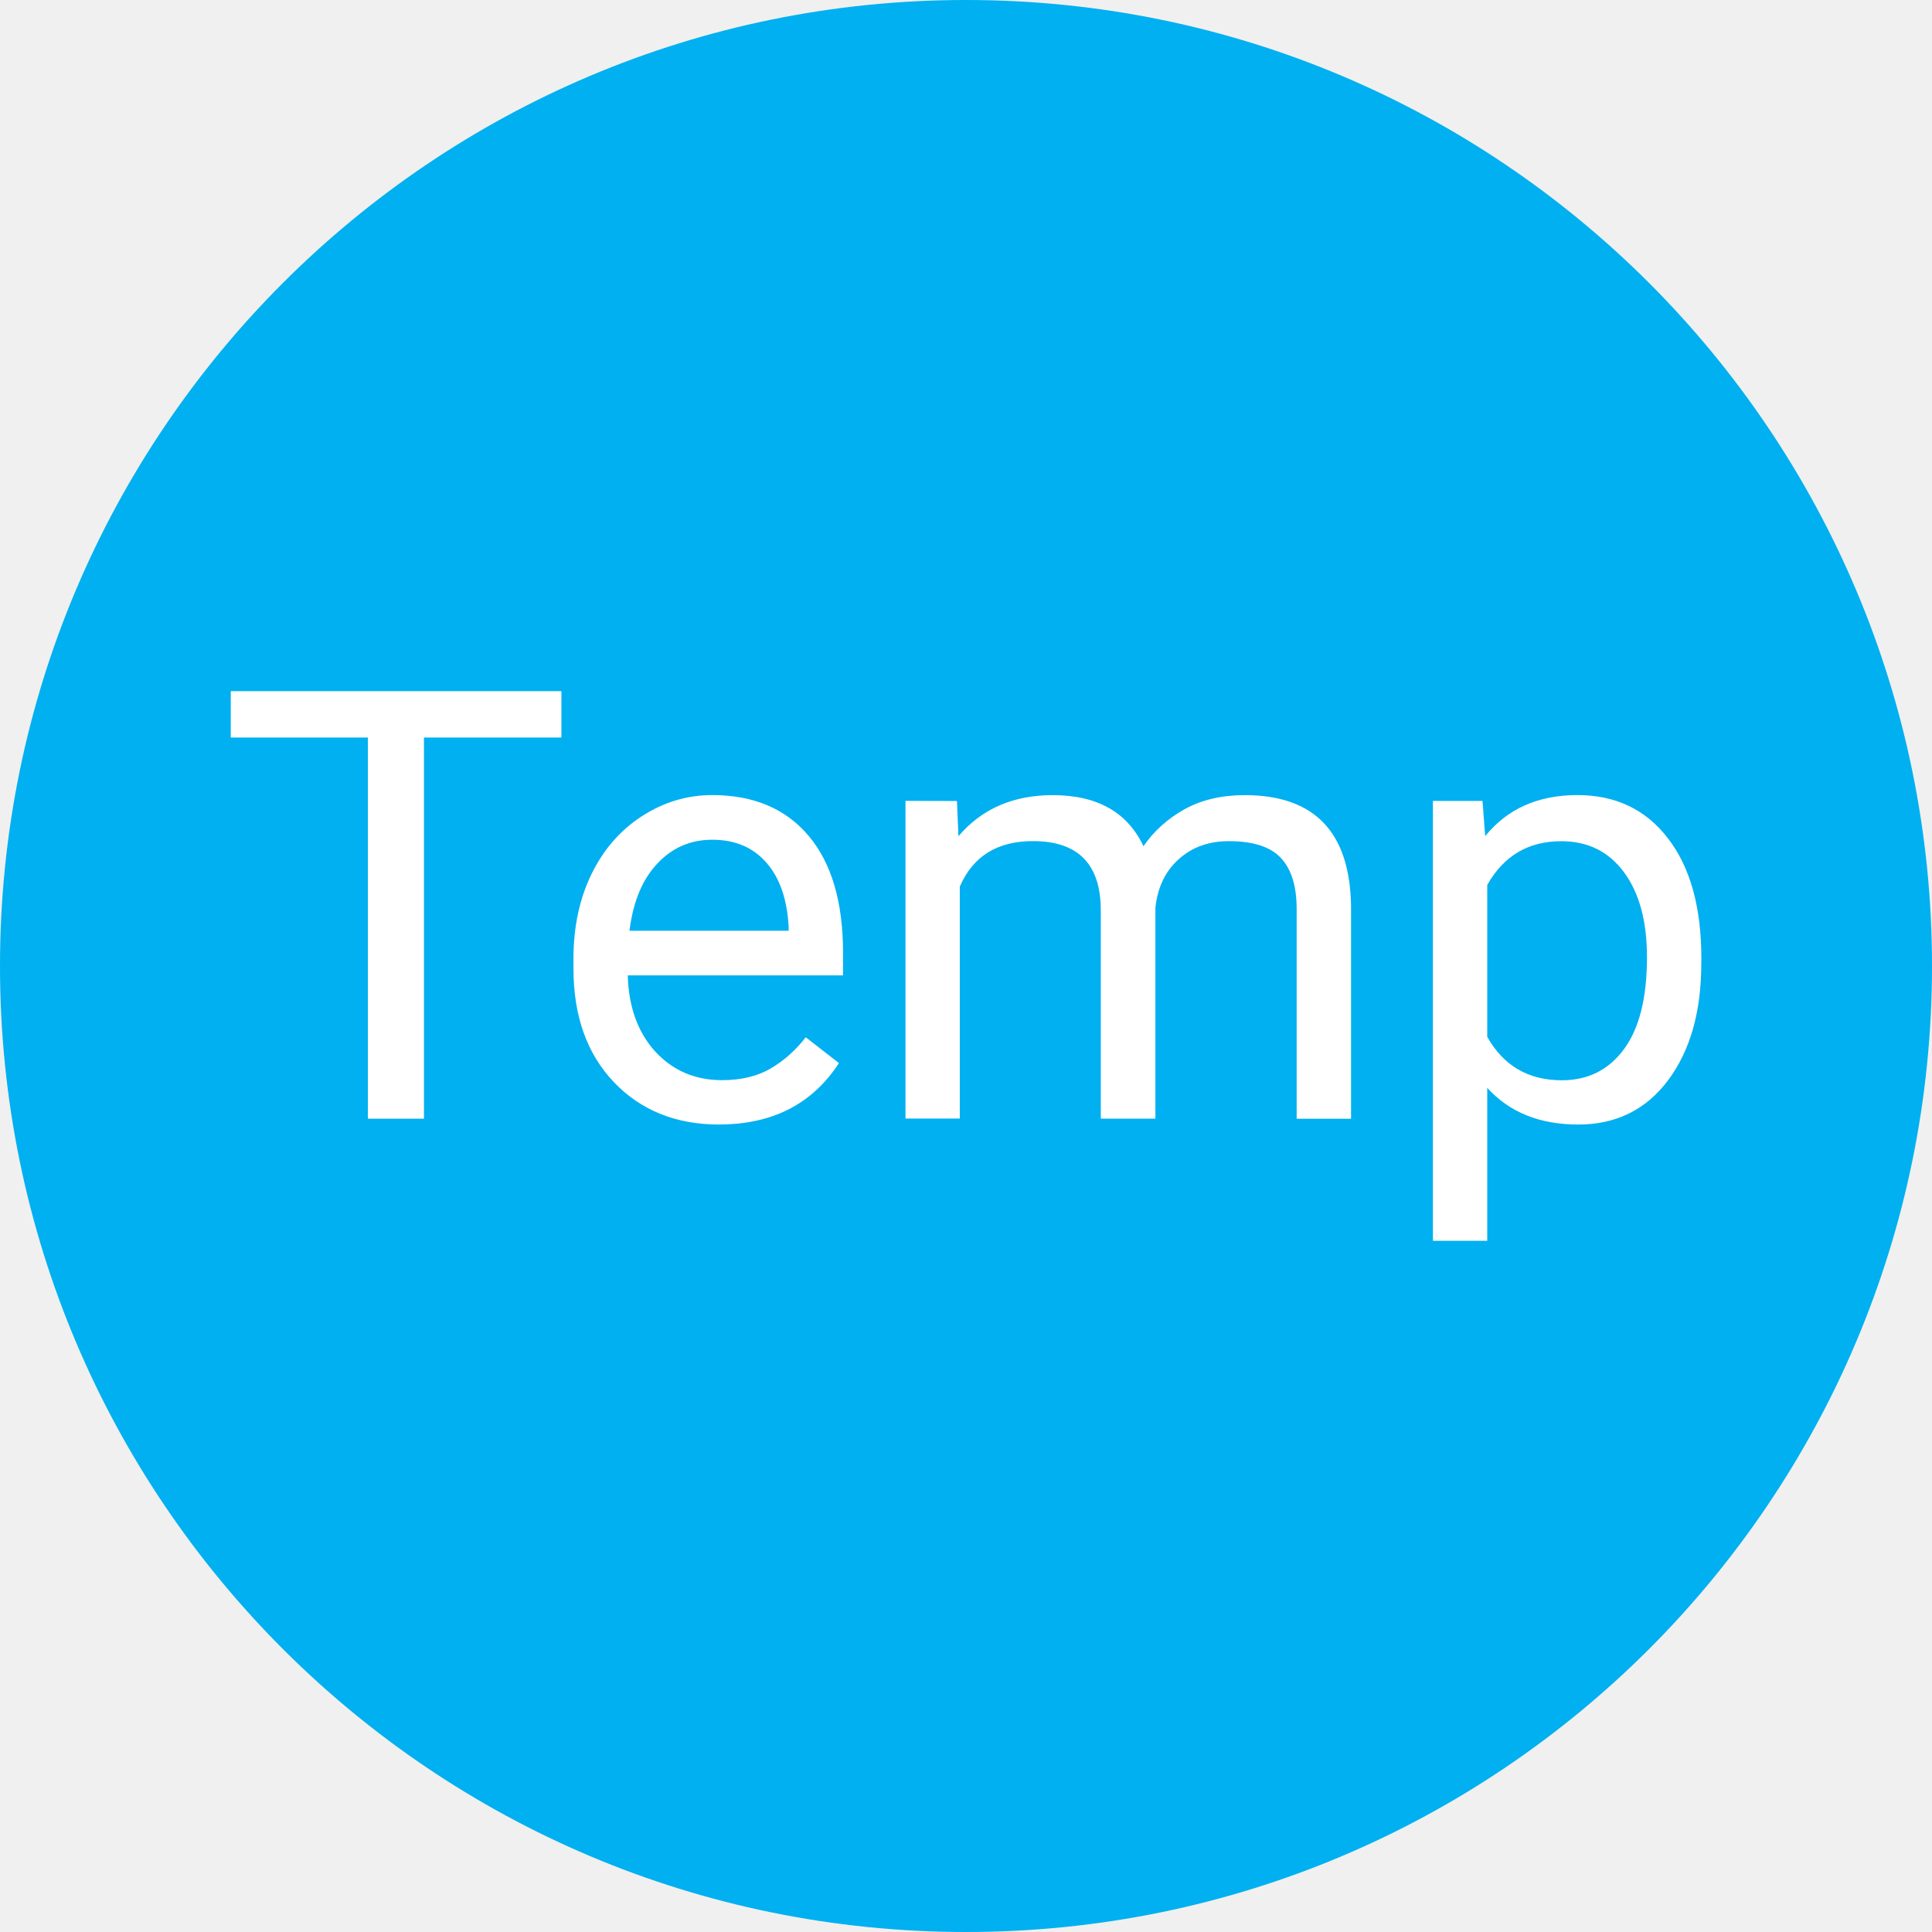
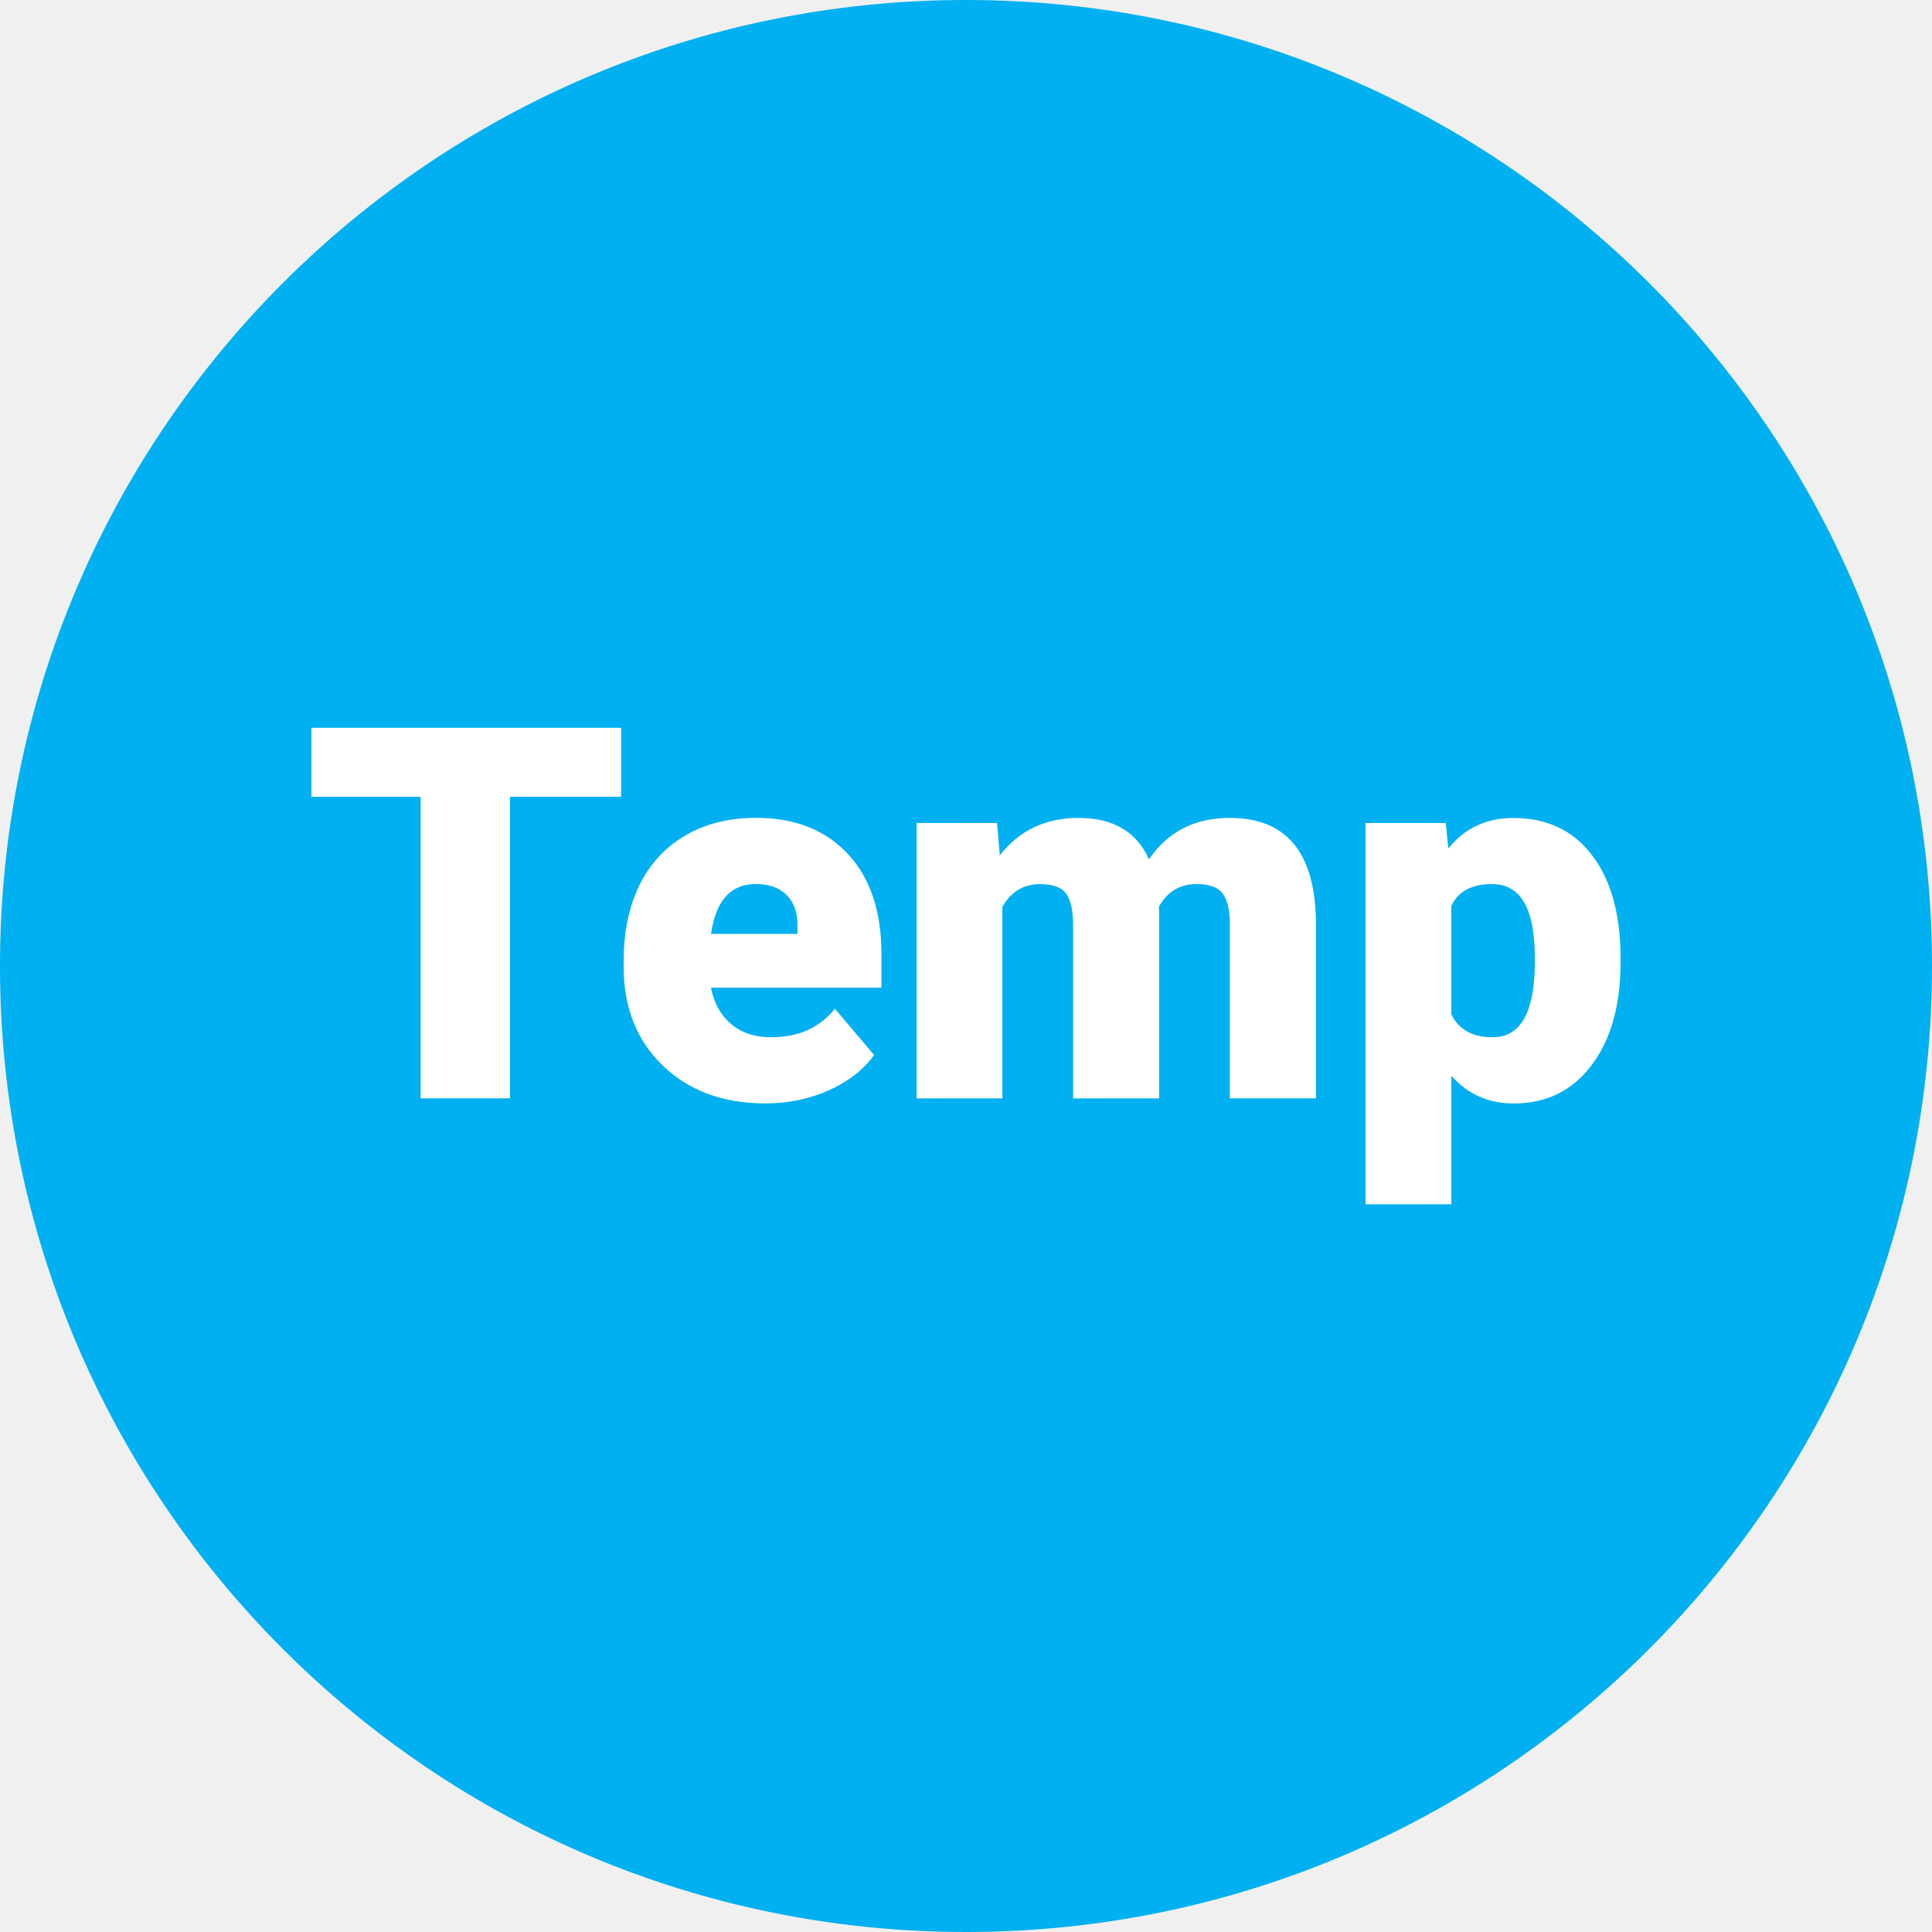
<svg xmlns="http://www.w3.org/2000/svg" width="34mm" height="34mm" viewBox="0 0 34 34" version="1.1" id="svg5">
  <defs id="defs2" />
  <g id="layer1">
    <circle style="fill:#00b0f0;fill-opacity:1;stroke:none;stroke-width:0.265" id="path846" cx="17" cy="17" r="17" />
-     <g aria-label="Temp" id="text3460" style="font-size:10.583px;line-height:1.25;font-family:Roboto;-inkscape-font-specification:'Roboto, Normal';fill:#ffffff;stroke-width:0.265">
-       <path d="M 9.88,12.979 H 7.461 v 6.708 H 6.474 V 12.979 H 4.061 v -0.816 h 5.819 z" id="path2847" />
-       <path d="m 12.655,19.79 q -1.137,0 -1.85,-0.744 -0.713,-0.749 -0.713,-2 v -0.176 q 0,-0.832 0.315,-1.483 0.32,-0.656 0.889,-1.023 0.574,-0.372 1.24,-0.372 1.09,0 1.695,0.718 0.605,0.718 0.605,2.057 v 0.398 h -3.788 q 0.021,0.827 0.481,1.338 0.465,0.506 1.178,0.506 0.506,0 0.858,-0.207 0.351,-0.207 0.615,-0.548 l 0.584,0.455 q -0.703,1.08 -2.108,1.08 z M 12.536,14.778 q -0.579,0 -0.972,0.424 -0.393,0.419 -0.486,1.178 h 2.801 v -0.072 Q 13.838,15.579 13.487,15.181 13.135,14.778 12.536,14.778 Z" id="path2849" />
-       <path d="m 16.841,14.096 0.026,0.62 q 0.615,-0.723 1.659,-0.723 1.173,0 1.597,0.899 0.279,-0.403 0.723,-0.651 0.45,-0.248 1.059,-0.248 1.84,0 1.871,1.948 v 3.747 H 22.819 V 15.997 q 0,-0.599 -0.274,-0.894 -0.274,-0.3 -0.92,-0.3 -0.532,0 -0.884,0.32 -0.351,0.315 -0.408,0.853 v 3.71 h -0.961 v -3.664 q 0,-1.22 -1.194,-1.22 -0.941,0 -1.287,0.801 v 4.082 h -0.956 v -5.591 z" id="path2851" />
-       <path d="m 29.94,16.953 q 0,1.276 -0.584,2.057 -0.584,0.78 -1.581,0.78 -1.018,0 -1.602,-0.646 v 2.692 h -0.956 v -7.741 h 0.873 l 0.047,0.62 q 0.584,-0.723 1.623,-0.723 1.008,0 1.592,0.76 0.589,0.76 0.589,2.114 z M 28.984,16.845 q 0,-0.946 -0.403,-1.493 -0.403,-0.548 -1.106,-0.548 -0.868,0 -1.302,0.77 v 2.672 q 0.429,0.765 1.313,0.765 0.687,0 1.09,-0.543 0.408,-0.548 0.408,-1.623 z" id="path2853" />
+     <g aria-label="Temp" id="text3460" style="font-weight:900;font-size:9.172px;line-height:1.25;font-family:Roboto;-inkscape-font-specification:'Roboto, Heavy';fill:#ffffff;stroke-width:0.265">
+       <path d="M 10.931,14.022 H 8.974 v 5.307 H 7.402 V 14.022 H 5.481 v -1.214 h 5.45 z" id="path849" />
+       <path d="m 13.471,19.418 q -1.115,0 -1.805,-0.663 -0.69,-0.667 -0.69,-1.733 v -0.125 q 0,-0.743 0.273,-1.312 0.278,-0.569 0.806,-0.878 0.528,-0.314 1.254,-0.314 1.021,0 1.612,0.636 0.591,0.631 0.591,1.765 v 0.587 h -3.001 q 0.081,0.408 0.354,0.64 0.273,0.233 0.708,0.233 0.717,0 1.12,-0.502 l 0.69,0.815 q -0.282,0.39 -0.802,0.623 -0.515,0.228 -1.111,0.228 z m -0.17,-3.861 q -0.663,0 -0.788,0.878 H 14.035 V 16.319 q 0.009,-0.363 -0.184,-0.56 -0.193,-0.202 -0.551,-0.202 z" id="path851" />
+       <path d="m 17.546,14.483 0.049,0.569 q 0.515,-0.658 1.384,-0.658 0.918,0 1.241,0.73 0.493,-0.73 1.424,-0.73 1.473,0 1.514,1.782 v 3.153 h -1.514 v -3.059 q 0,-0.372 -0.125,-0.542 -0.125,-0.17 -0.457,-0.17 -0.448,0 -0.667,0.399 l 0.004,0.063 v 3.31 h -1.514 v -3.05 q 0,-0.381 -0.121,-0.551 -0.121,-0.17 -0.461,-0.17 -0.434,0 -0.663,0.399 v 3.372 h -1.509 v -4.846 z" id="path853" />
+       <path d="m 28.519,16.942 q 0,1.129 -0.511,1.805 -0.506,0.672 -1.37,0.672 -0.667,0 -1.097,-0.488 v 2.262 h -1.509 v -6.709 h 1.411 l 0.045,0.448 q 0.434,-0.537 1.142,-0.537 0.896,0 1.393,0.663 0.497,0.658 0.497,1.814 z m -1.509,-0.094 q 0,-1.29 -0.752,-1.29 -0.537,0 -0.717,0.385 v 1.908 q 0.197,0.403 0.726,0.403 0.721,0 0.743,-1.245 z" id="path855" />
    </g>
  </g>
</svg>
